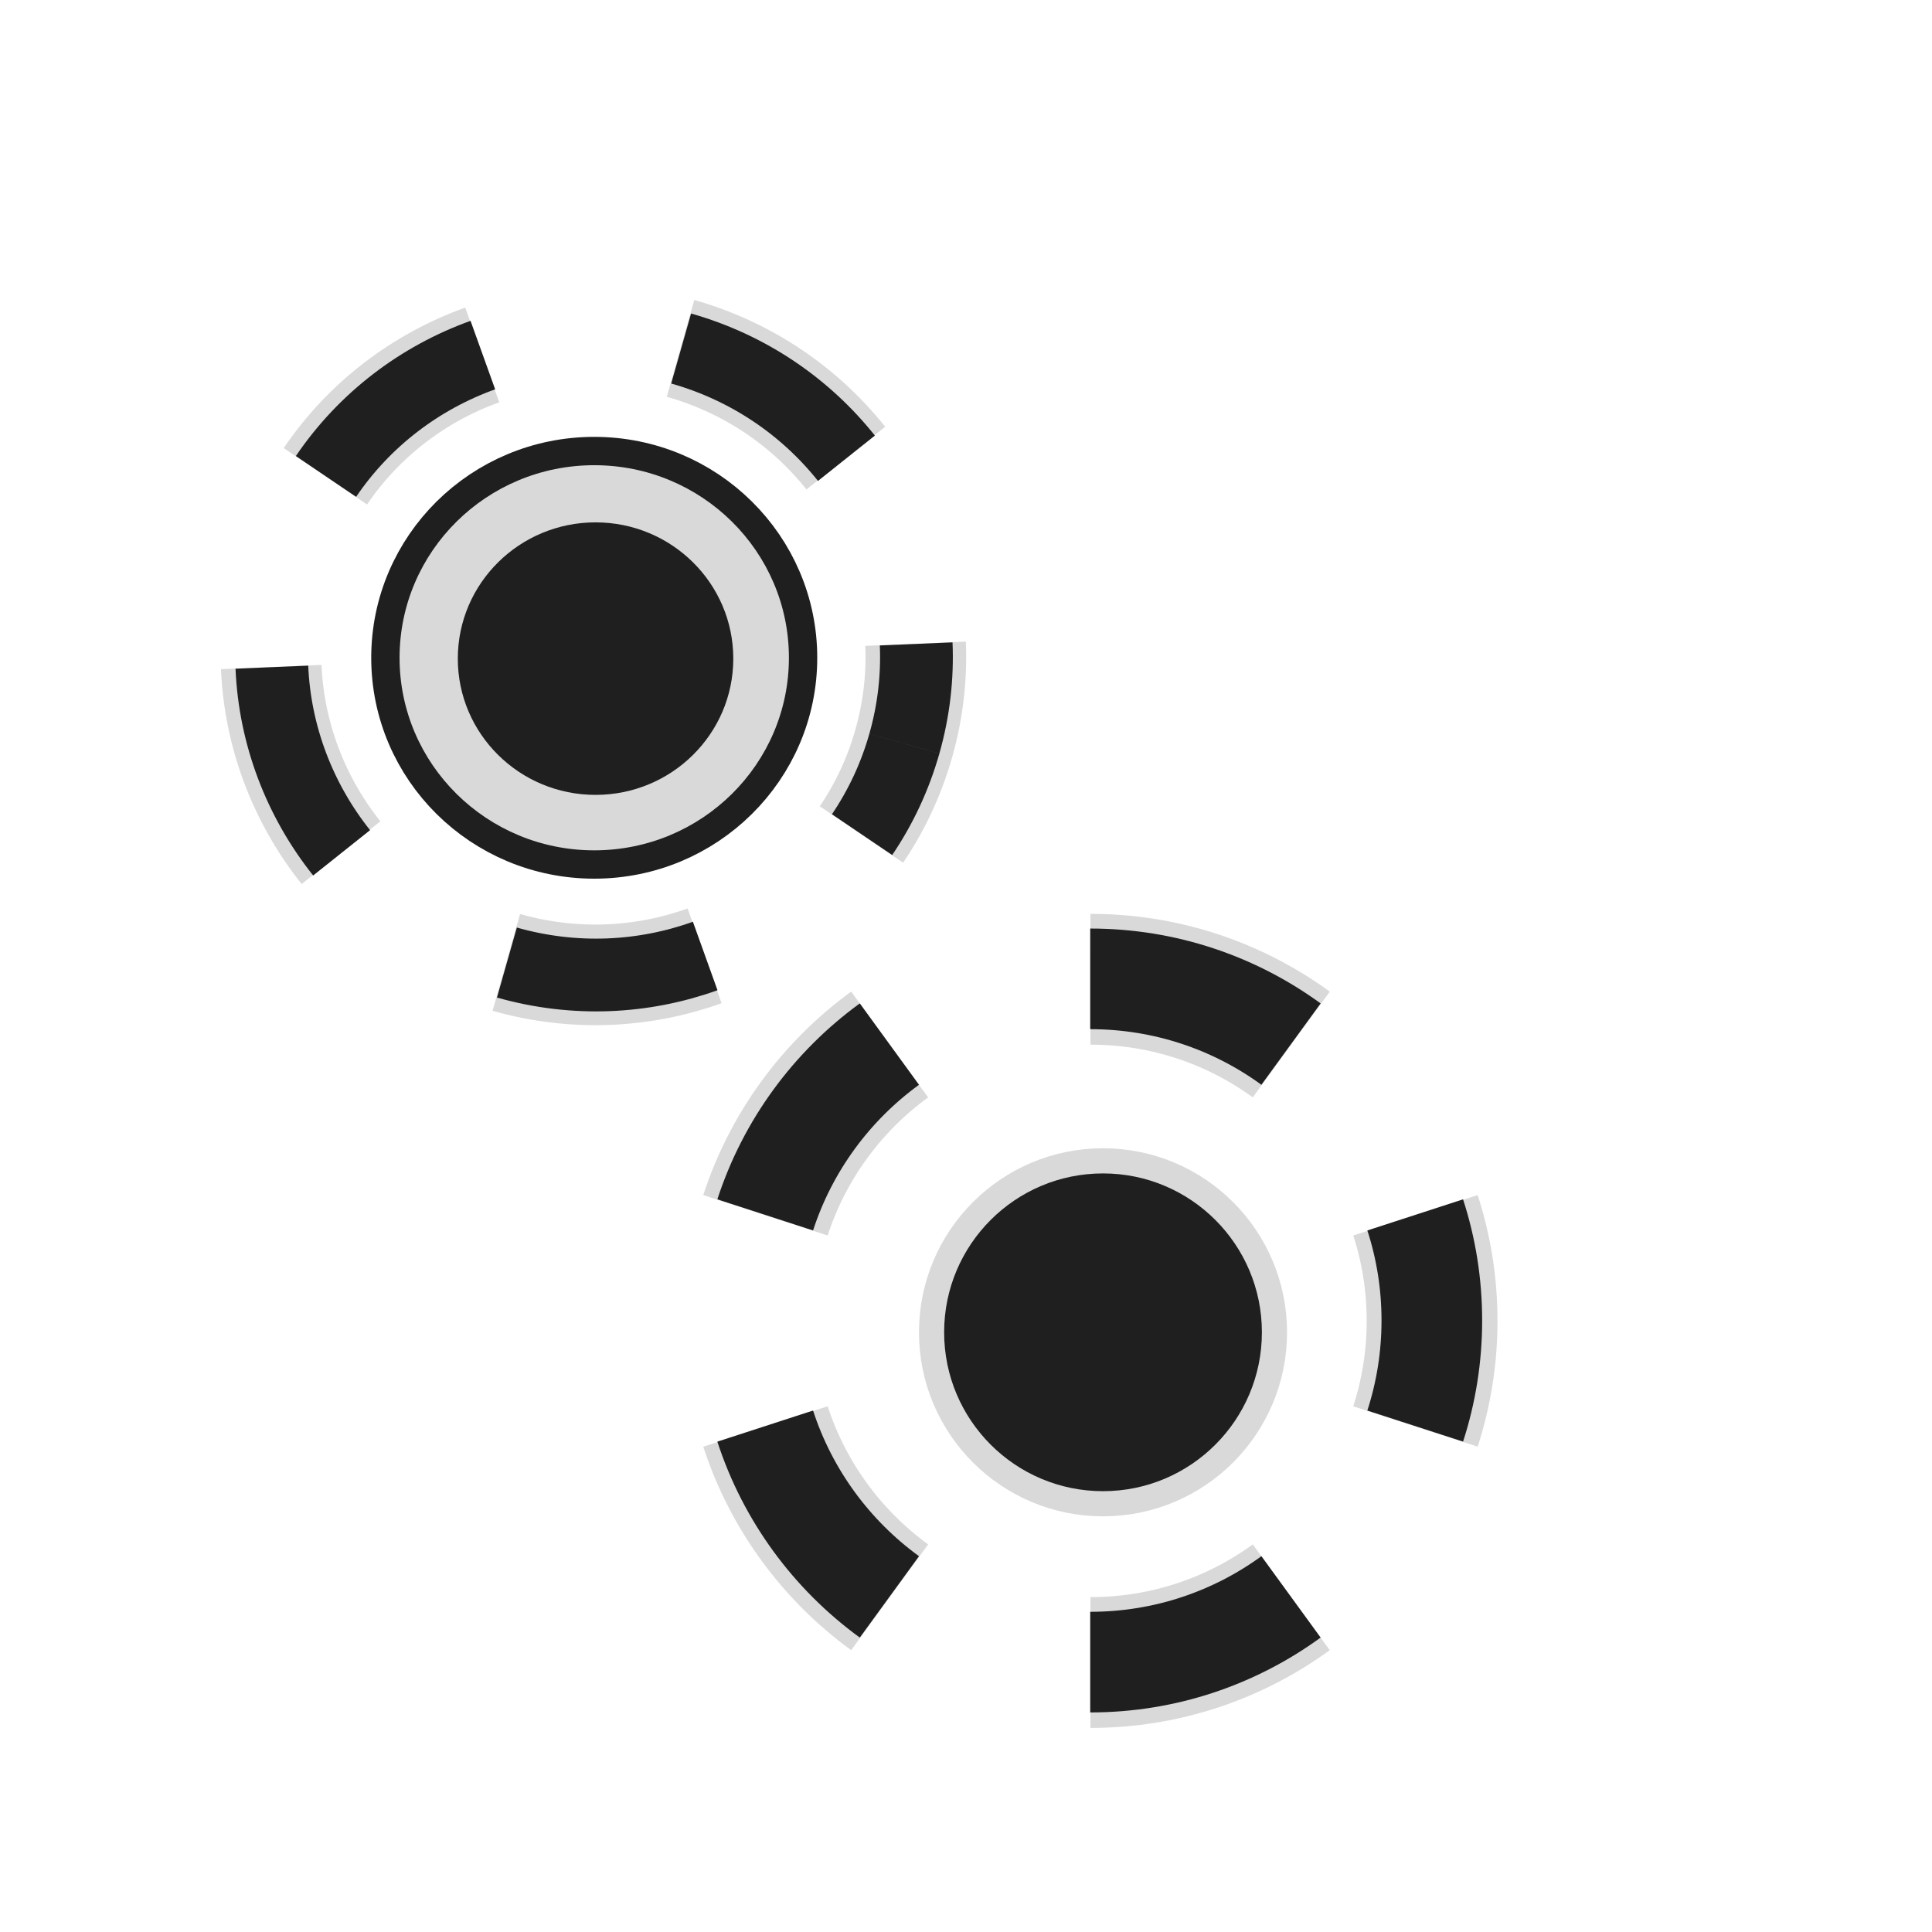
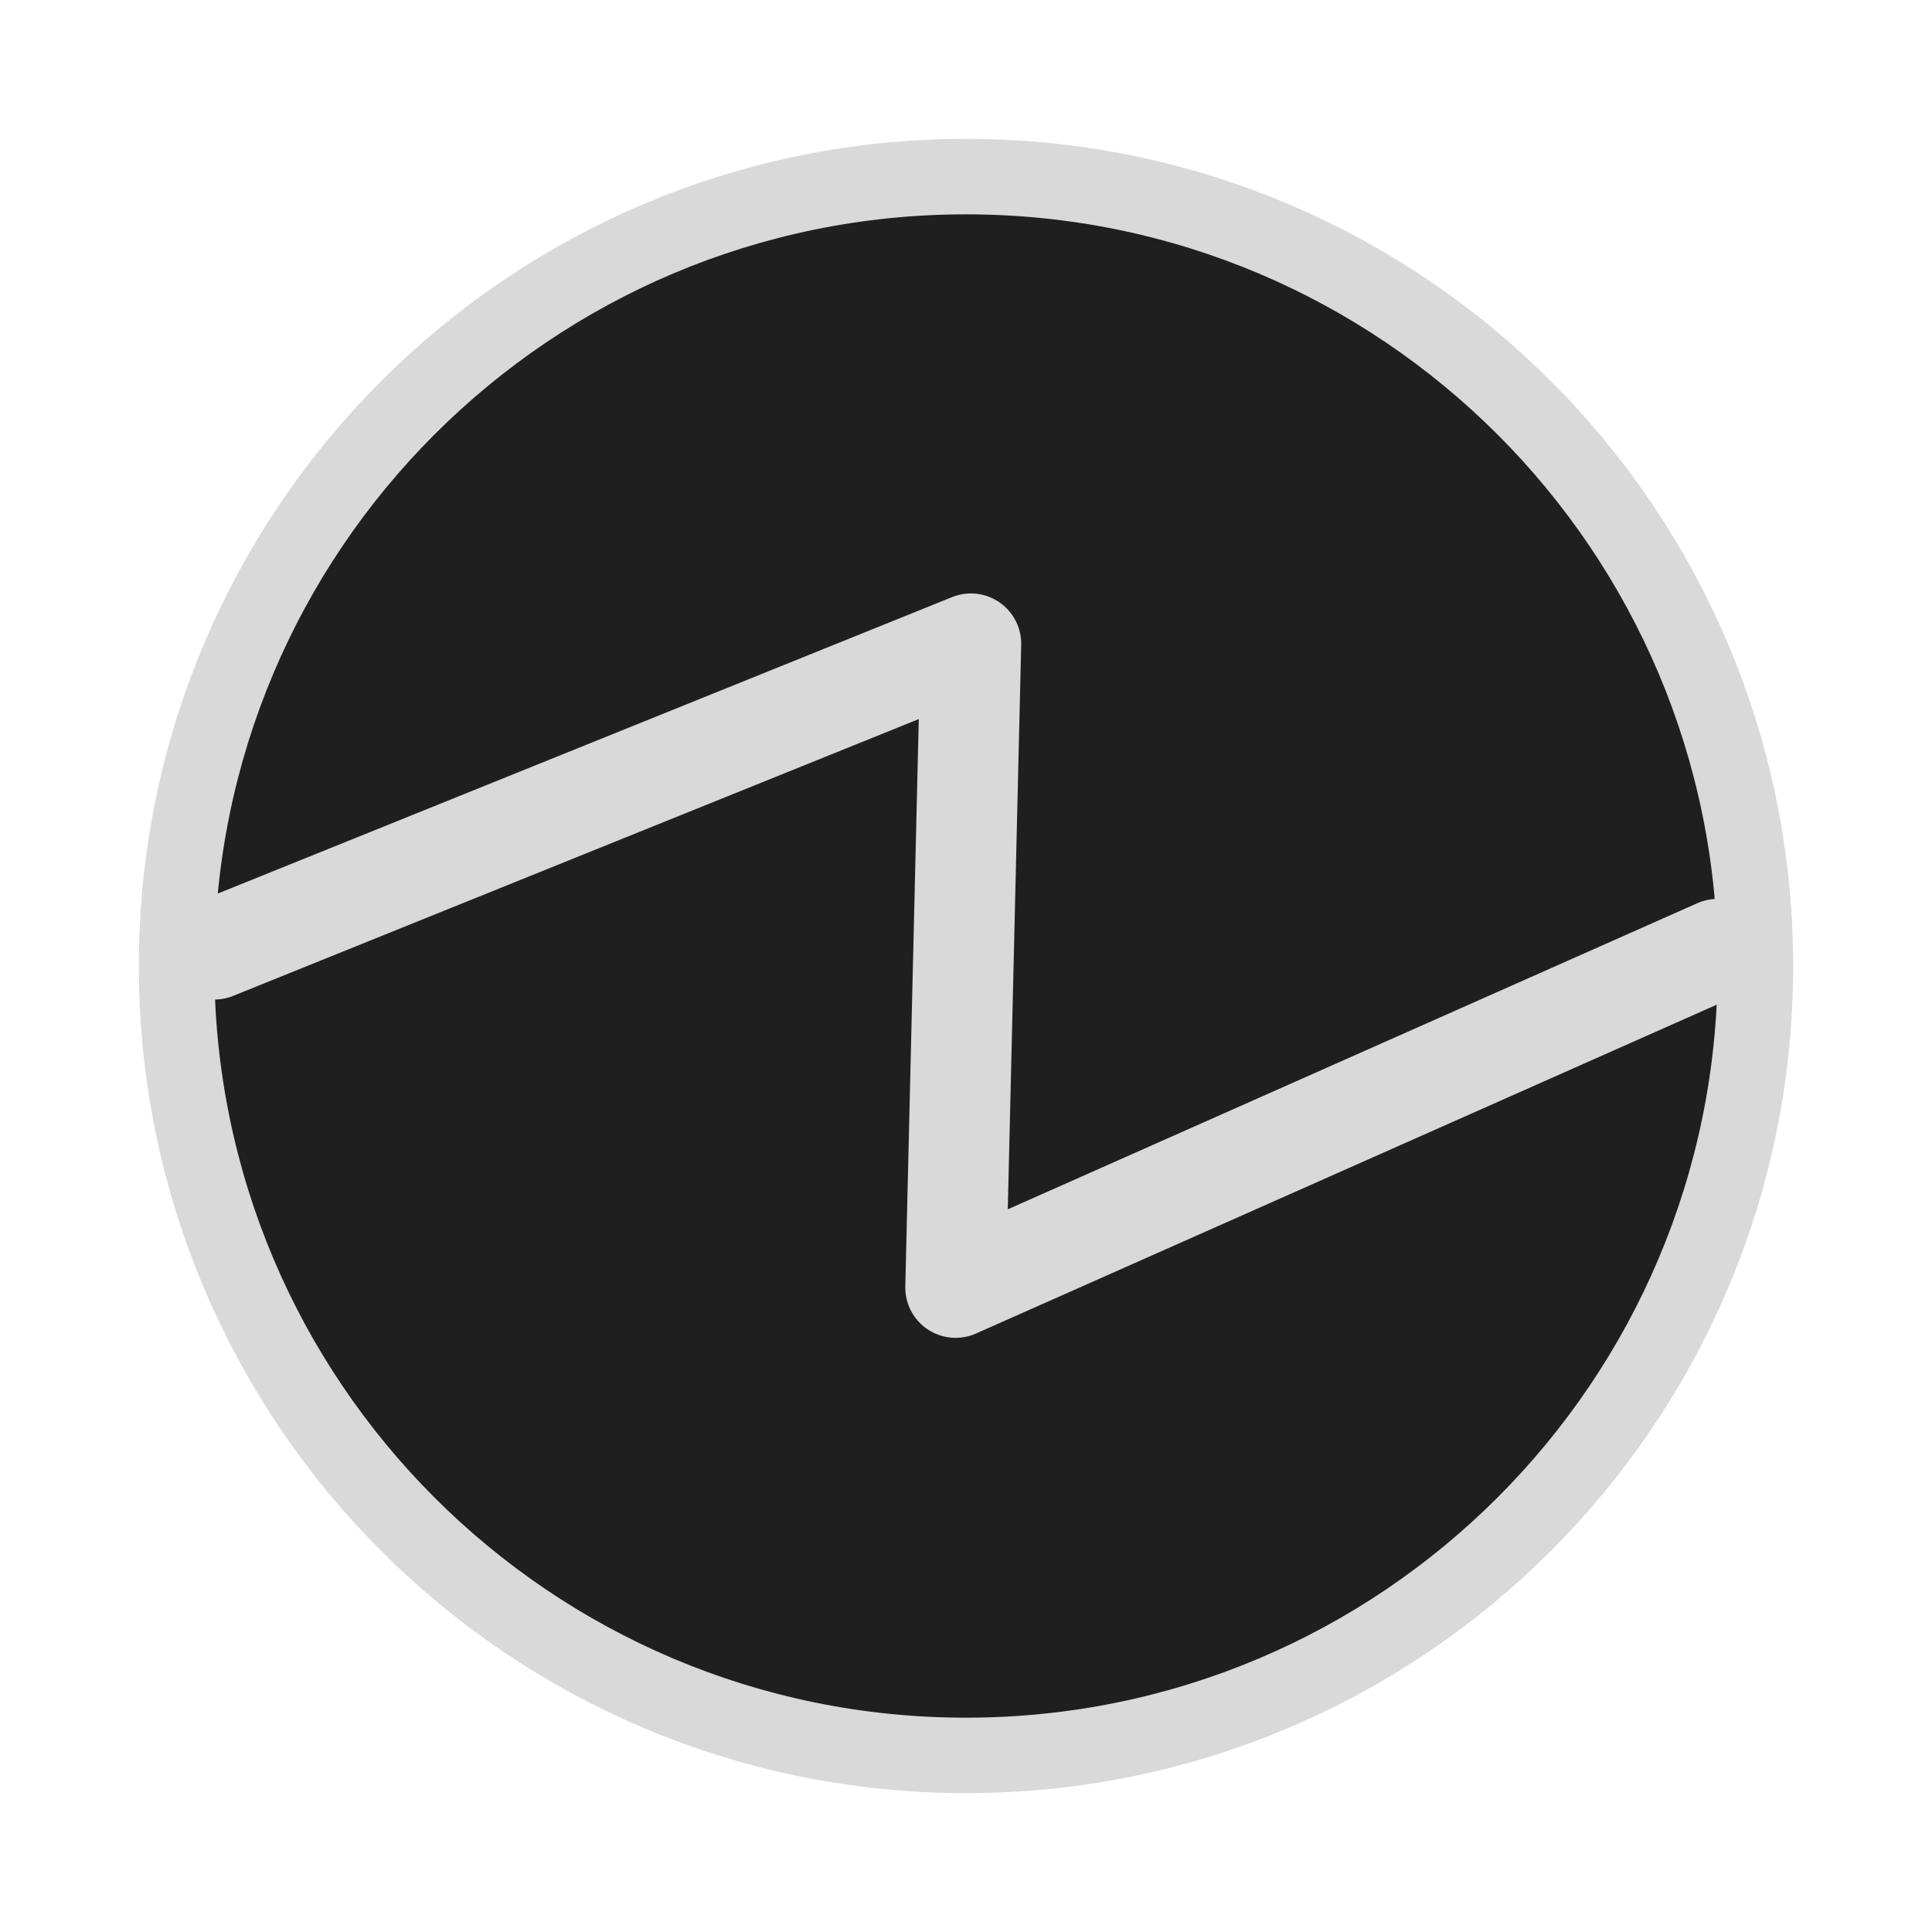
- <svg xmlns="http://www.w3.org/2000/svg" width="256" height="256" viewBox="0 0 67.733 67.733" version="1.1" id="svg4532">
+ <svg xmlns="http://www.w3.org/2000/svg" id="svg4532" version="1.1" viewBox="0 0 67.733 67.733" height="256" width="256">
  <defs id="defs4526">
-     </defs>
-   <g id="layer1" transform="translate(0,-229.2666)">
-     <circle r="5.57" cy="275.975" cx="38.67" id="path1005" style="fill:#1f1f1f;fill-opacity:1;stroke:#d9d9d9;stroke-width:1.764;stroke-linecap:round;stroke-linejoin:round;stroke-miterlimit:4;stroke-dasharray:none;stroke-opacity:1;paint-order:stroke fill markers" />
-     <ellipse ry="6.751" rx="6.825" cy="252.327" cx="20.833" id="path1007" style="fill:#d9d9d9;fill-opacity:1;stroke:#1f1f1f;stroke-width:1.987;stroke-linecap:round;stroke-linejoin:round;stroke-miterlimit:4;stroke-dasharray:none;stroke-opacity:1;paint-order:stroke fill markers" />
-     <path d="m 99.625,233.51 c 0.361,1.094 0.556,2.262 0.556,3.475 0,1.213 -0.195,2.381 -0.556,3.475 m -4.129,5.594 c -1.862,1.333 -4.151,2.119 -6.625,2.119 -3e-6,0 -6e-6,0 -9e-6,0 m -6.625,-2.119 c -1.916,-1.372 -3.38,-3.323 -4.129,-5.594 m 1.2e-5,-6.951 c 0.749,-2.271 2.213,-4.222 4.129,-5.594 m 6.625,-2.119 c 2.474,0 4.763,0.786 6.625,2.119 m 4.129,5.594 c 0.361,1.094 0.556,2.262 0.556,3.475" id="path1007-5-1" style="fill:none;fill-opacity:0.867;stroke:#d9d9d9;stroke-width:3.528;stroke-linecap:butt;stroke-linejoin:round;stroke-miterlimit:4;stroke-dasharray:none;stroke-opacity:1;paint-order:stroke fill markers" transform="rotate(15.84153)" />
-     <path d="m 49.624,271.873 c 0.379,1.166 0.583,2.41 0.583,3.702 0,1.292 -0.205,2.536 -0.583,3.702 m -4.354,5.988 c -1.976,1.438 -4.409,2.287 -7.04,2.287 -3e-6,0 -6e-6,0 -1e-5,0 M 31.19,285.265 c -2.022,-1.471 -3.565,-3.56 -4.354,-5.988 m 1.2e-5,-7.404 c 0.789,-2.429 2.332,-4.517 4.354,-5.988 m 7.04,-2.287 c 2.631,1e-5 5.064,0.848 7.04,2.287 m 4.354,5.988 c 0.379,1.166 0.583,2.41 0.583,3.702" id="path1005-8-1" style="fill:none;fill-opacity:0.867;stroke:#d9d9d9;stroke-width:4.586;stroke-linecap:butt;stroke-linejoin:round;stroke-miterlimit:4;stroke-dasharray:none;stroke-opacity:1;paint-order:stroke fill markers" />
-     <path d="m 50.198,275.561 c 0,1.292 -0.205,2.536 -0.583,3.702 m -4.354,5.988 c -1.976,1.438 -4.409,2.287 -7.04,2.287 -3e-6,0 -6e-6,0 -9e-6,0 m -7.04,-2.287 c -2.022,-1.471 -3.565,-3.56 -4.354,-5.988 m 1.2e-5,-7.404 c 0.789,-2.429 2.332,-4.517 4.354,-5.988 m 7.04,-2.287 c 2.631,1e-5 5.064,0.848 7.04,2.287 m 4.354,5.988 c 0.379,1.166 0.583,2.41 0.583,3.702" style="fill:none;fill-opacity:0.867;stroke:#1f1f1f;stroke-width:3.528;stroke-linecap:butt;stroke-linejoin:round;stroke-miterlimit:4;stroke-dasharray:none;stroke-opacity:1;paint-order:stroke fill markers" id="path1005-8" />
-     <path transform="rotate(15.84153)" d="m 100.203,236.984 c 0,1.213 -0.195,2.381 -0.556,3.475 m -4.129,5.594 c -1.862,1.333 -4.151,2.119 -6.625,2.119 -3e-6,0 -6e-6,0 -9e-6,0 m -6.625,-2.119 c -1.916,-1.372 -3.38,-3.323 -4.129,-5.594 m 1.2e-5,-6.951 c 0.749,-2.271 2.213,-4.222 4.129,-5.594 m 6.625,-2.119 c 2.474,0 4.763,0.786 6.625,2.119 m 4.129,5.594 c 0.361,1.094 0.556,2.262 0.556,3.475" style="fill:none;fill-opacity:0.867;stroke:#1f1f1f;stroke-width:2.551;stroke-linecap:butt;stroke-linejoin:round;stroke-miterlimit:4;stroke-dasharray:none;stroke-opacity:1;paint-order:stroke fill markers" id="path1007-5" />
-     <ellipse style="fill:#1f1f1f;fill-opacity:1;stroke:none;stroke-width:1.406;stroke-linecap:round;stroke-linejoin:round;stroke-miterlimit:4;stroke-dasharray:none;stroke-opacity:1;paint-order:stroke fill markers" id="path1007-6" cx="20.879" cy="252.357" rx="4.829" ry="4.777" />
+     <rect x="15.028" y="244.295" width="37.677" height="37.677" id="rect1046" />
+   </defs>
+   <g transform="translate(0,-229.2666)" id="layer1">
+     <rect style="fill:#1f1f1f;fill-opacity:1;stroke:#d9d9d9;stroke-width:5.292;stroke-linecap:butt;stroke-linejoin:round;stroke-miterlimit:4;stroke-dasharray:none;stroke-opacity:1;paint-order:stroke fill markers" id="rect936" width="52.705" height="52.705" x="7.514" y="236.781" rx="26.352" ry="26.352" />
+     <path style="fill:none;stroke:#d9d9d9;stroke-width:3.528;stroke-linecap:round;stroke-linejoin:round;stroke-miterlimit:4;stroke-dasharray:none;stroke-opacity:1" d="M 7.514,262.545 34.038,251.836 33.502,274.405 60.219,262.545" id="path852" />
  </g>
</svg>
